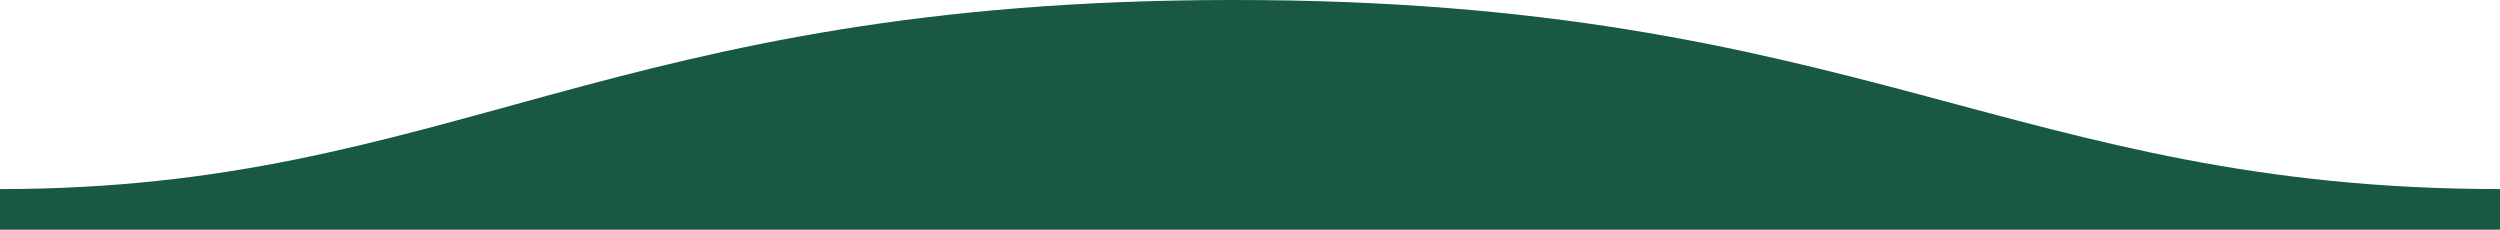
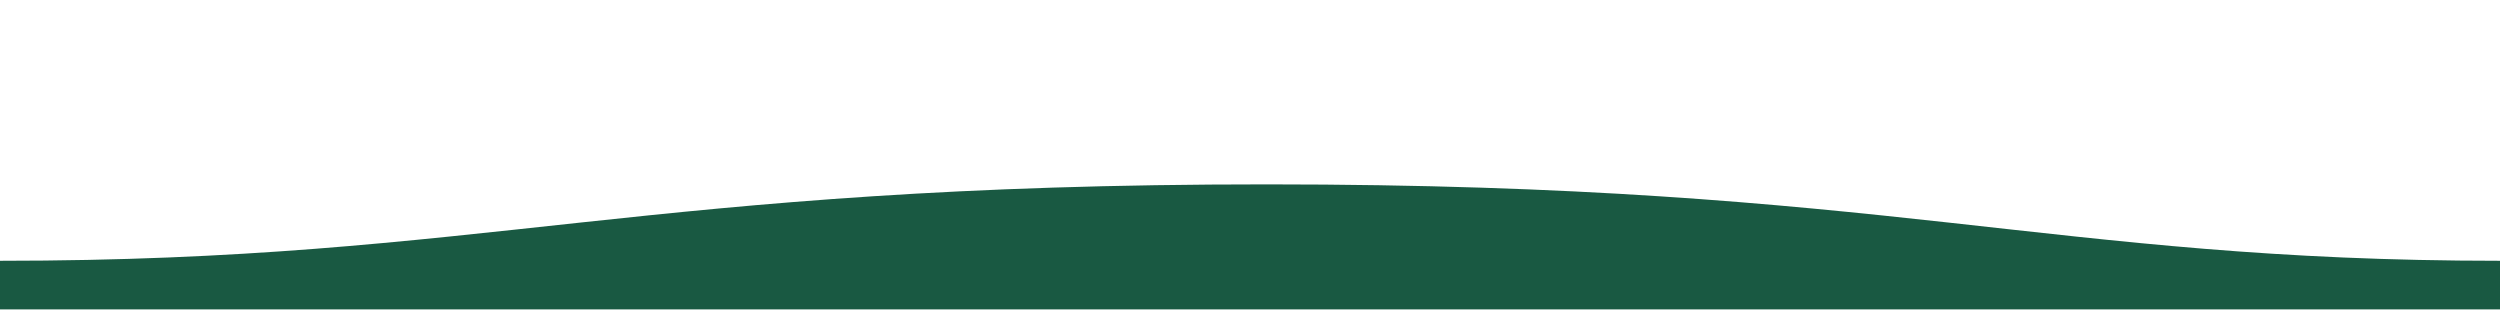
- <svg xmlns="http://www.w3.org/2000/svg" id="Layer_1" data-name="Layer 1" viewBox="0 0 1600 147">
-   <defs>
-     <style>.cls-1{fill:#195942;fill-rule:evenodd;}</style>
-   </defs>
-   <path class="cls-1" d="M0,172v26H1600c0-9.17,0-18.26,0-26C1289,172,1190.1,50.75,789,51,389,51,289,172,0,172Z" transform="translate(0 -51)" />
+ <svg xmlns="http://www.w3.org/2000/svg" width="1600" height="198">
+   <path fill="#195942" fill-rule="evenodd" d="M1600,166.9c-311,0-409.9-49-811-48.9c-400,0-500,48.9-789,48.9V198h1600C1600,198,1600,178.6,1600,166.9z" transform="matrix(-1 0 0 1 1600 0)" />
</svg>
